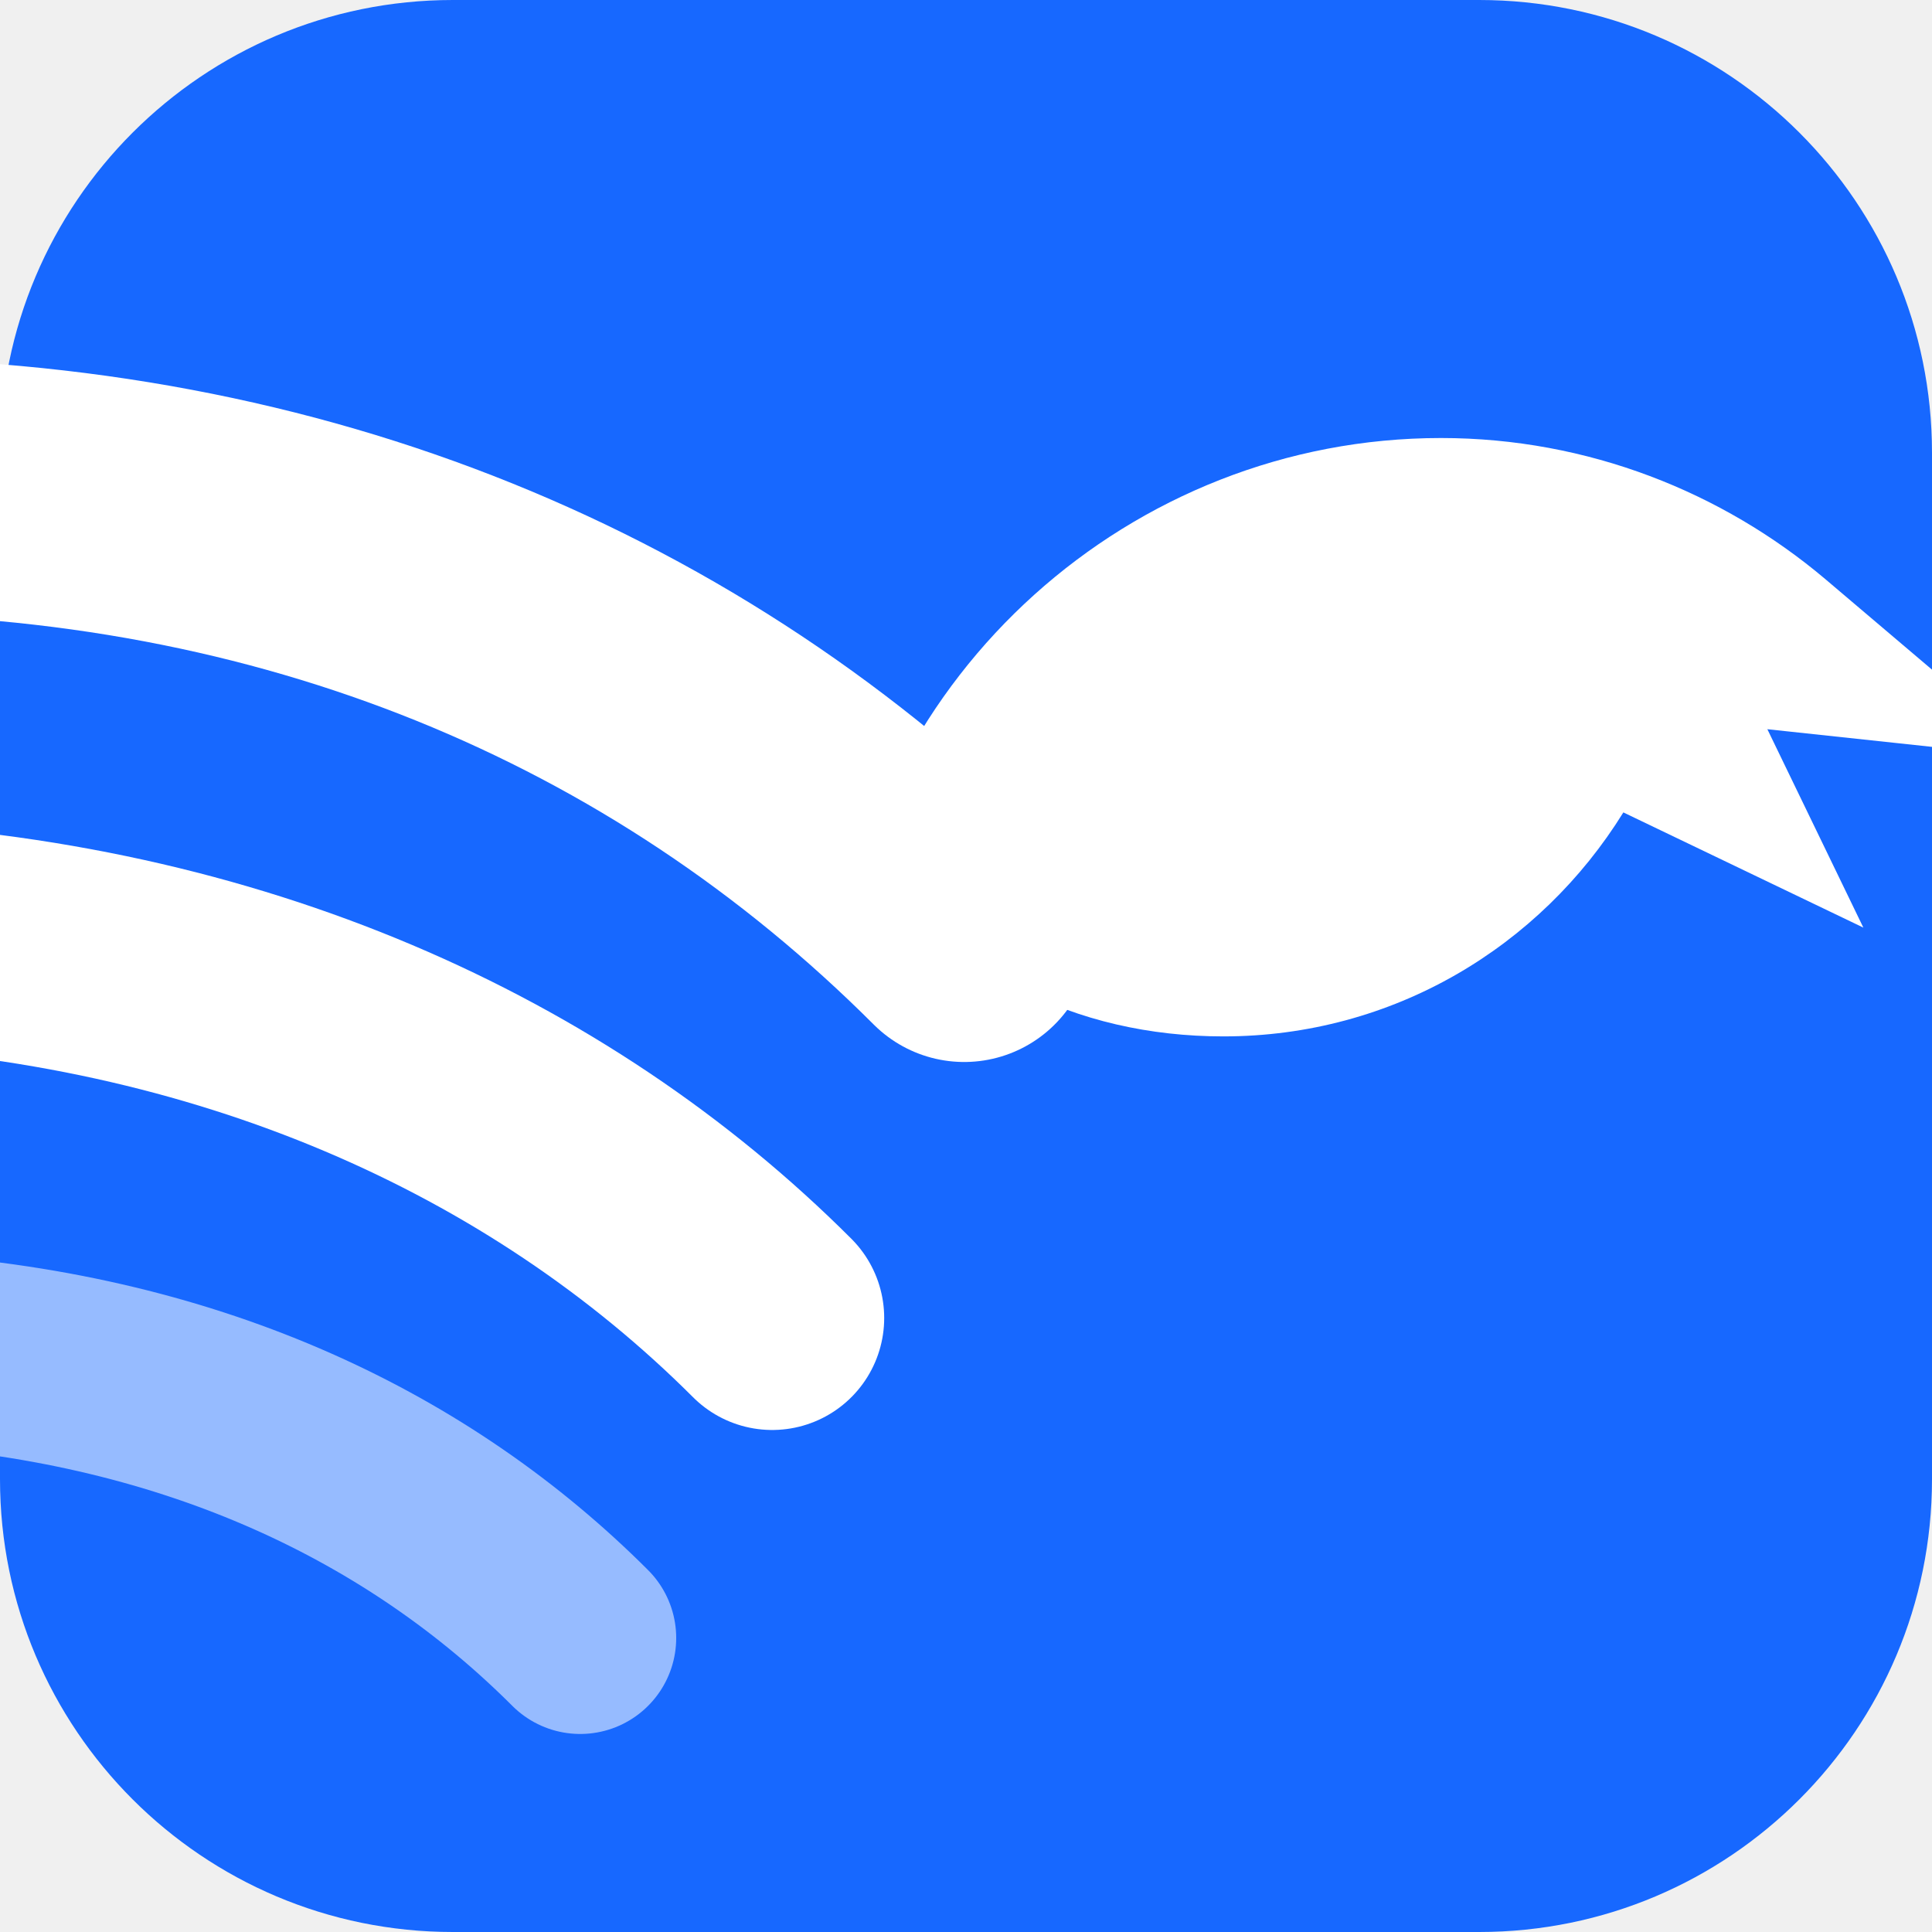
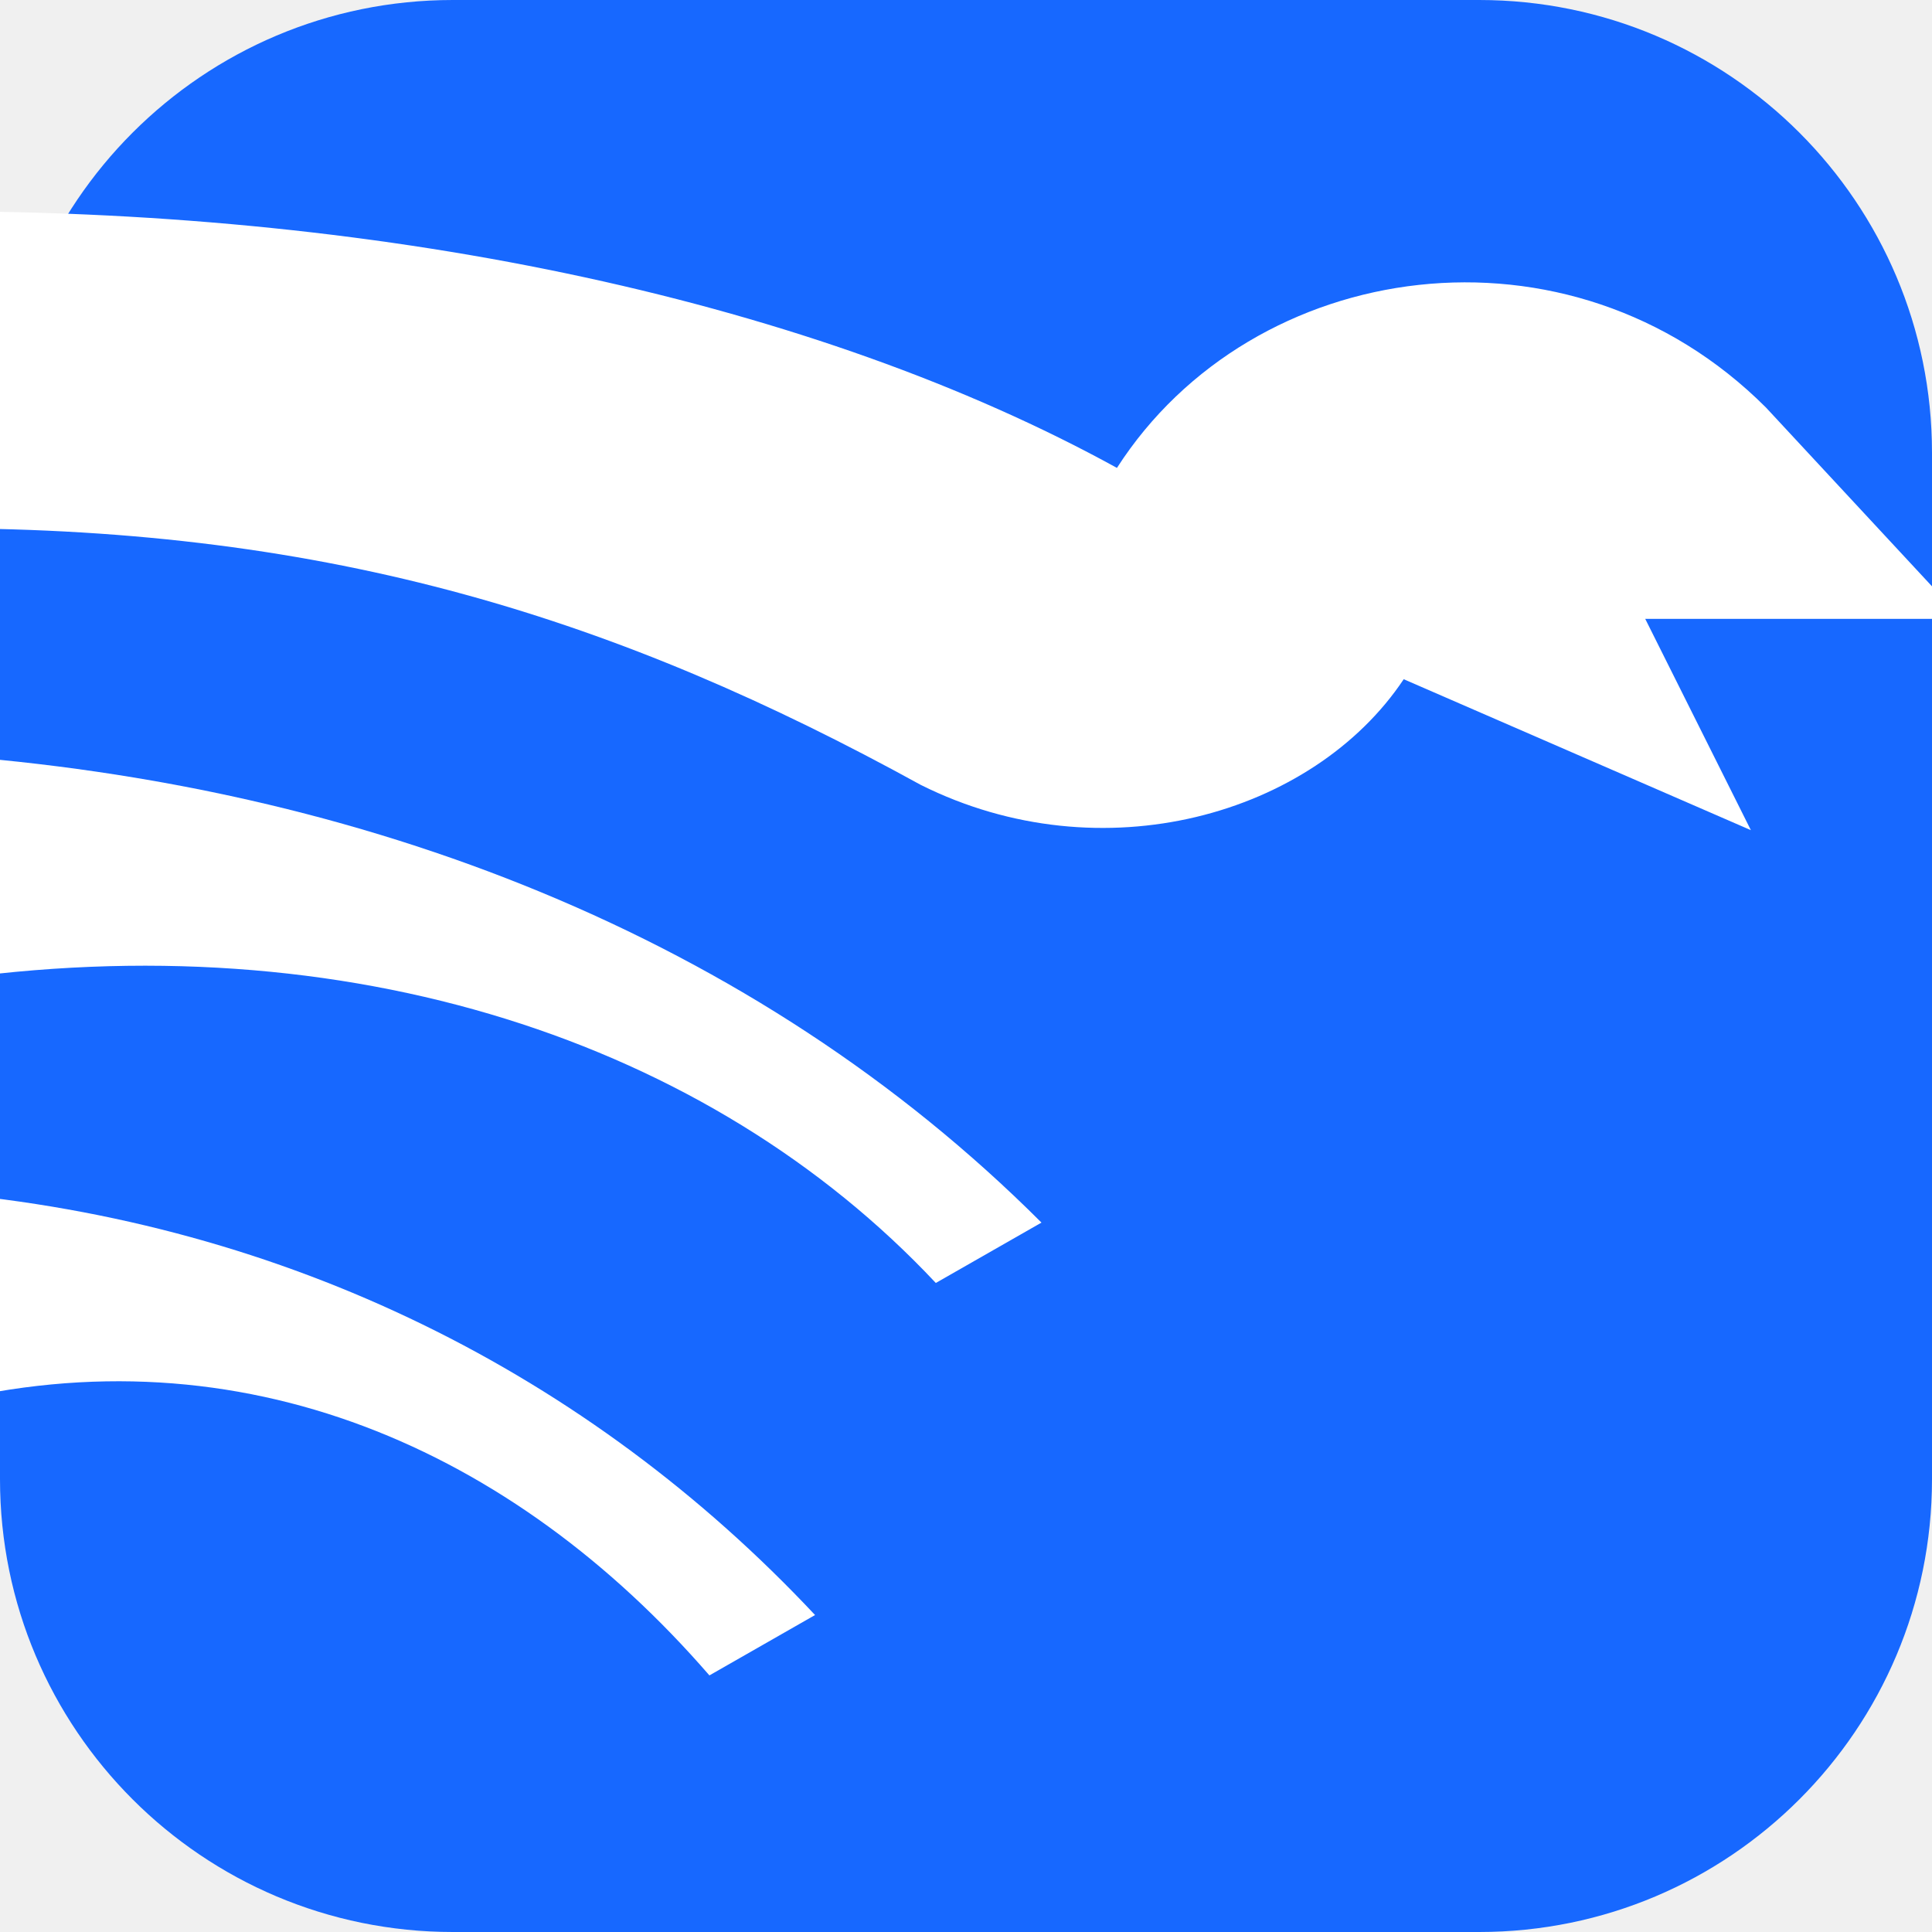
<svg xmlns="http://www.w3.org/2000/svg" viewBox="0 0 64 64">
  <rect width="64" height="64" rx="15" fill="#1768ff" />
-   <g transform="translate(33 32) scale(1.06) translate(-32 -30)">
-     <g fill="none" stroke-linecap="round">
-       <path d="M-4 15C10 15 22 20 31 29" stroke="#fff" stroke-width="8" />
-       <path d="M-4 29C8 29.5 18 34 25 41" stroke="#fff" stroke-width="7" />
-       <path d="M-2 42C7 42.6 14 46 19 51" stroke="rgba(255,255,255,.55)" stroke-width="6" />
-     </g>
-     <path d="M27 30.5c1-9.6 9.2-17 18.9-17 4.6 0 8.8 1.7 12 4.4l6.6 5.6-8.4-.9 3 6.2-7.5-3.6c-2.6 4.2-7.2 7-12.5 7-2.3 0-4.5-.5-6.4-1.5z" fill="#fff" />
+   <g fill="#fff">
+     <path d="M-2 7C13 7 27 10 37 15.5C41.5 8.5 52 7 58.5 13.5L65 20.5L54.5 20.5L58 27.5L46.5 22.5C43.5 27 36.5 29 30.5 26C20.5 20.5 11 17.5 -2 17.5Z" />
+     <path d="M-2 25C12 26 25 31 34.5 40.5L31 42.5C23.5 34.5 11.5 30.5 -2 32.5Z" />
+     <path d="M-2 39.5C9.5 40.5 19.5 45.5 27 53.5L23.5 55.5C17 48 8 44 -2 46.5Z" />
  </g>
</svg>
